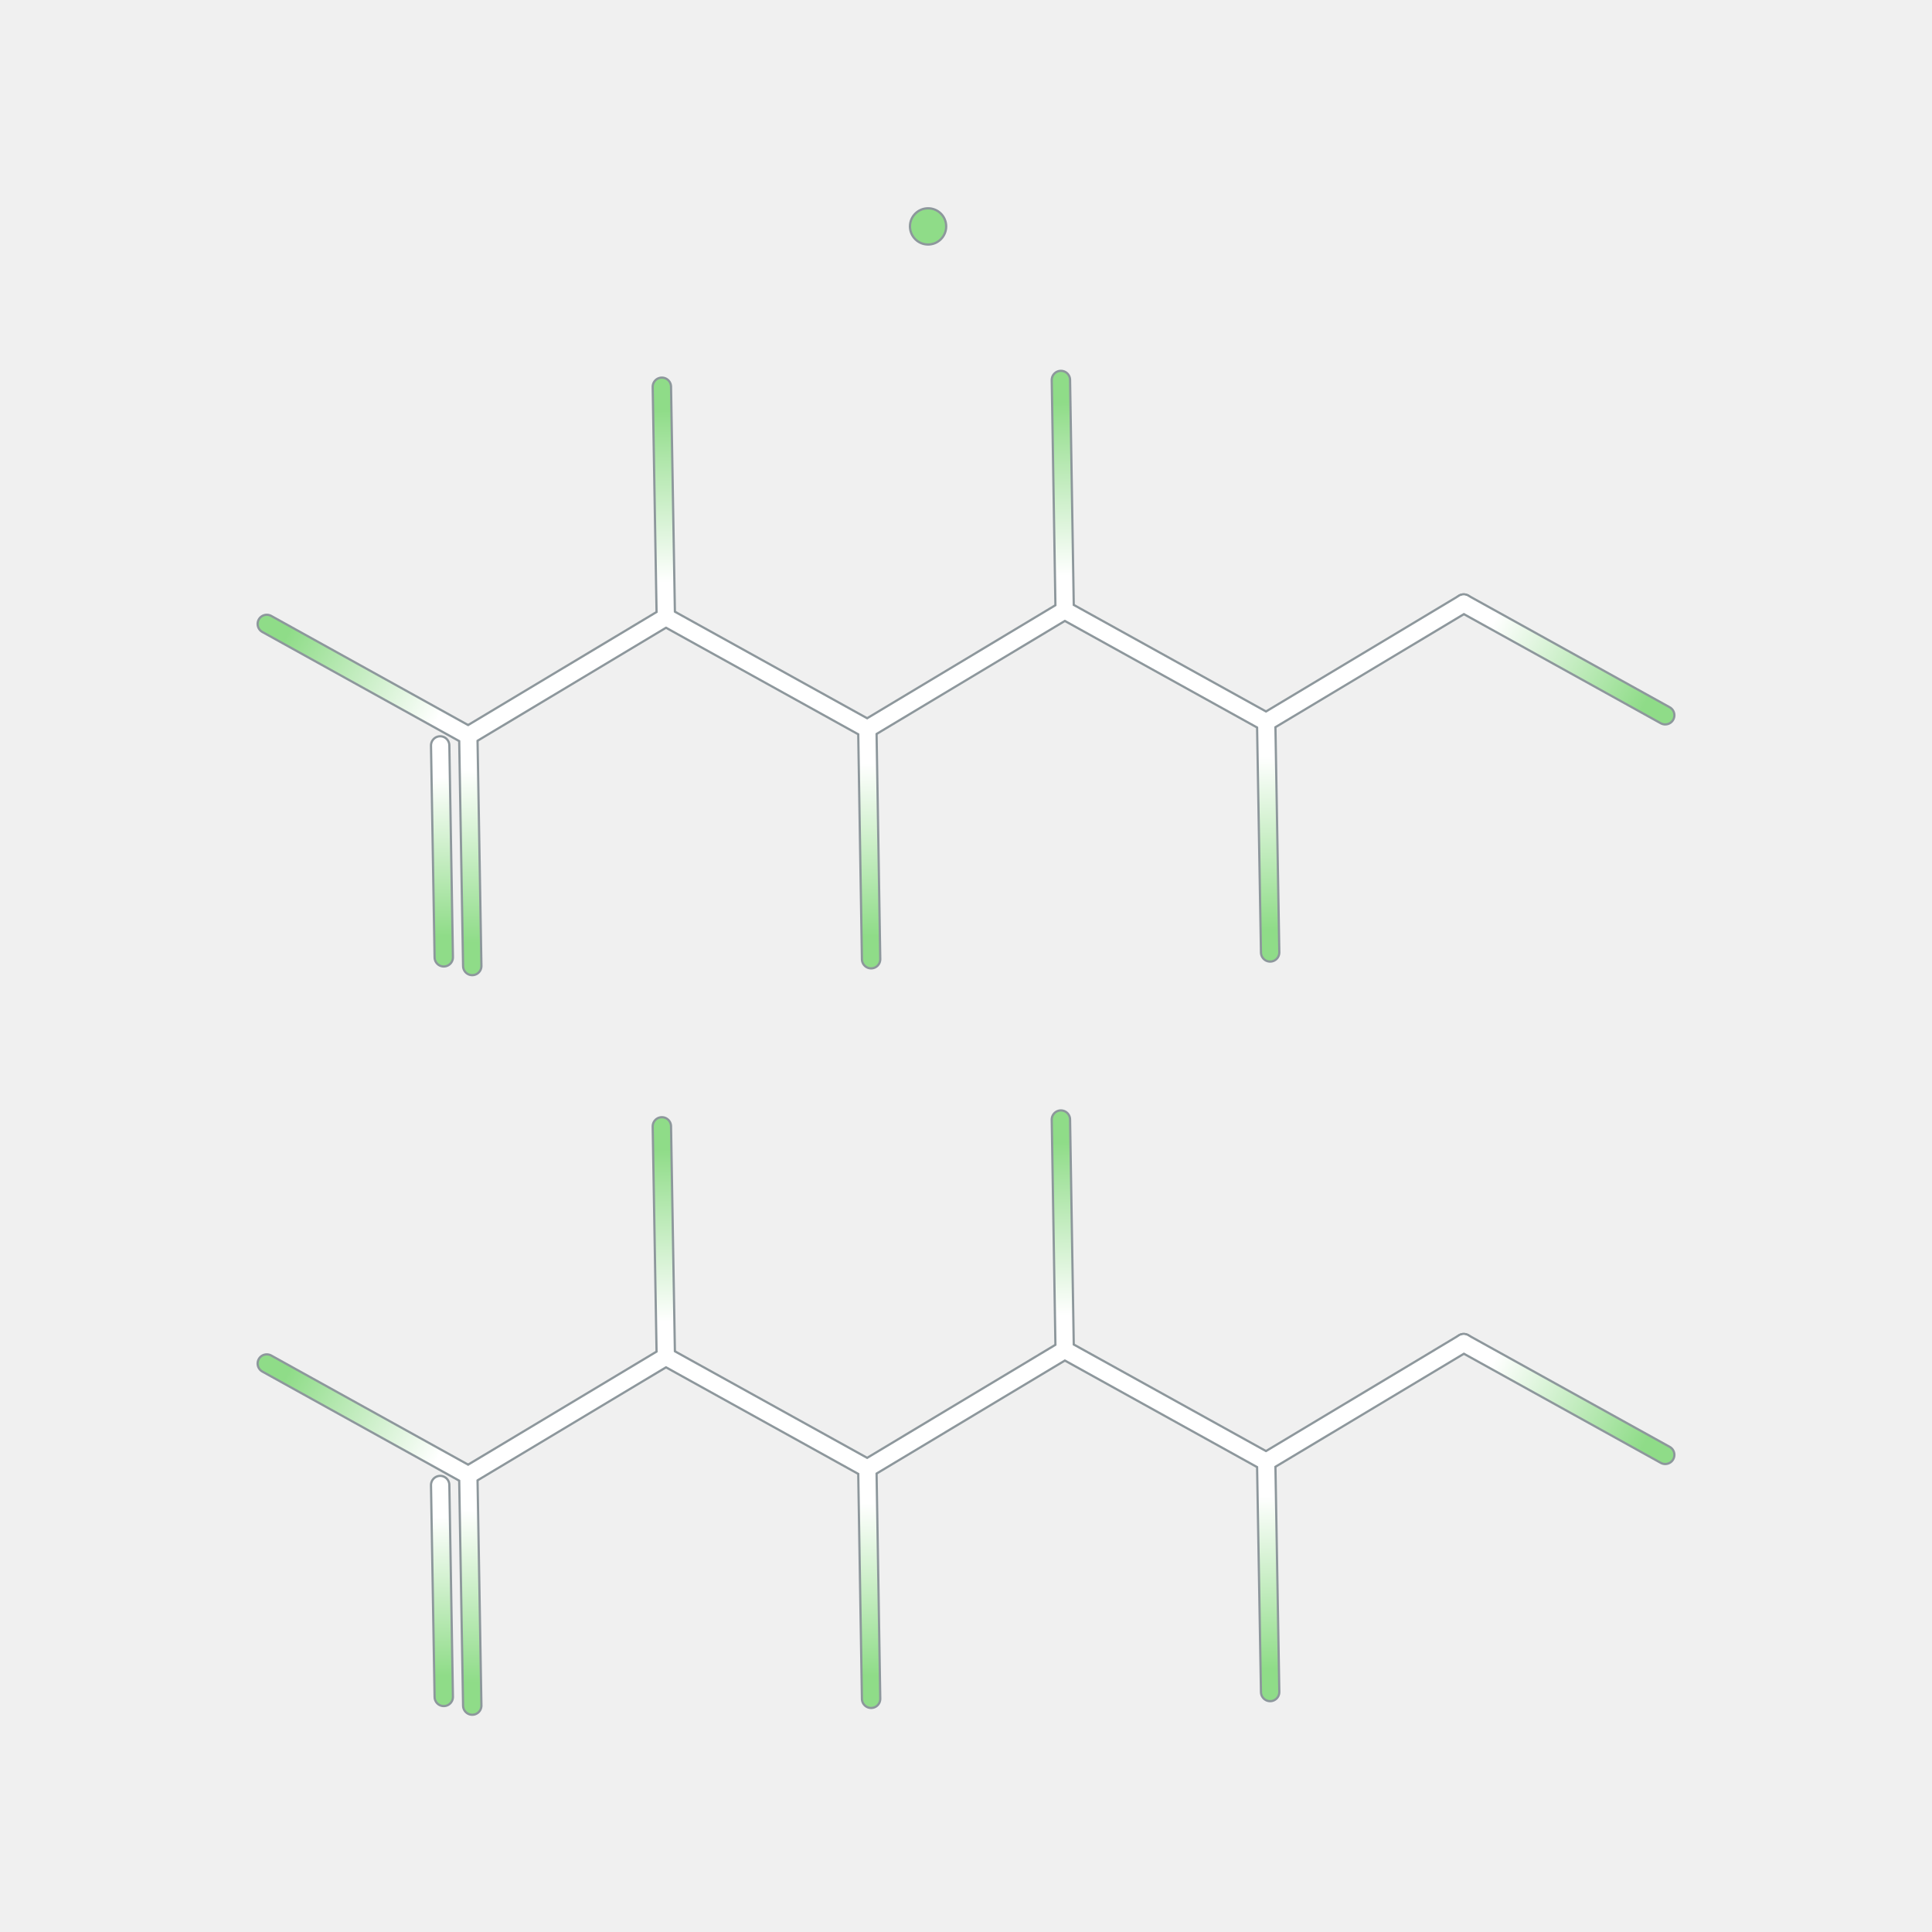
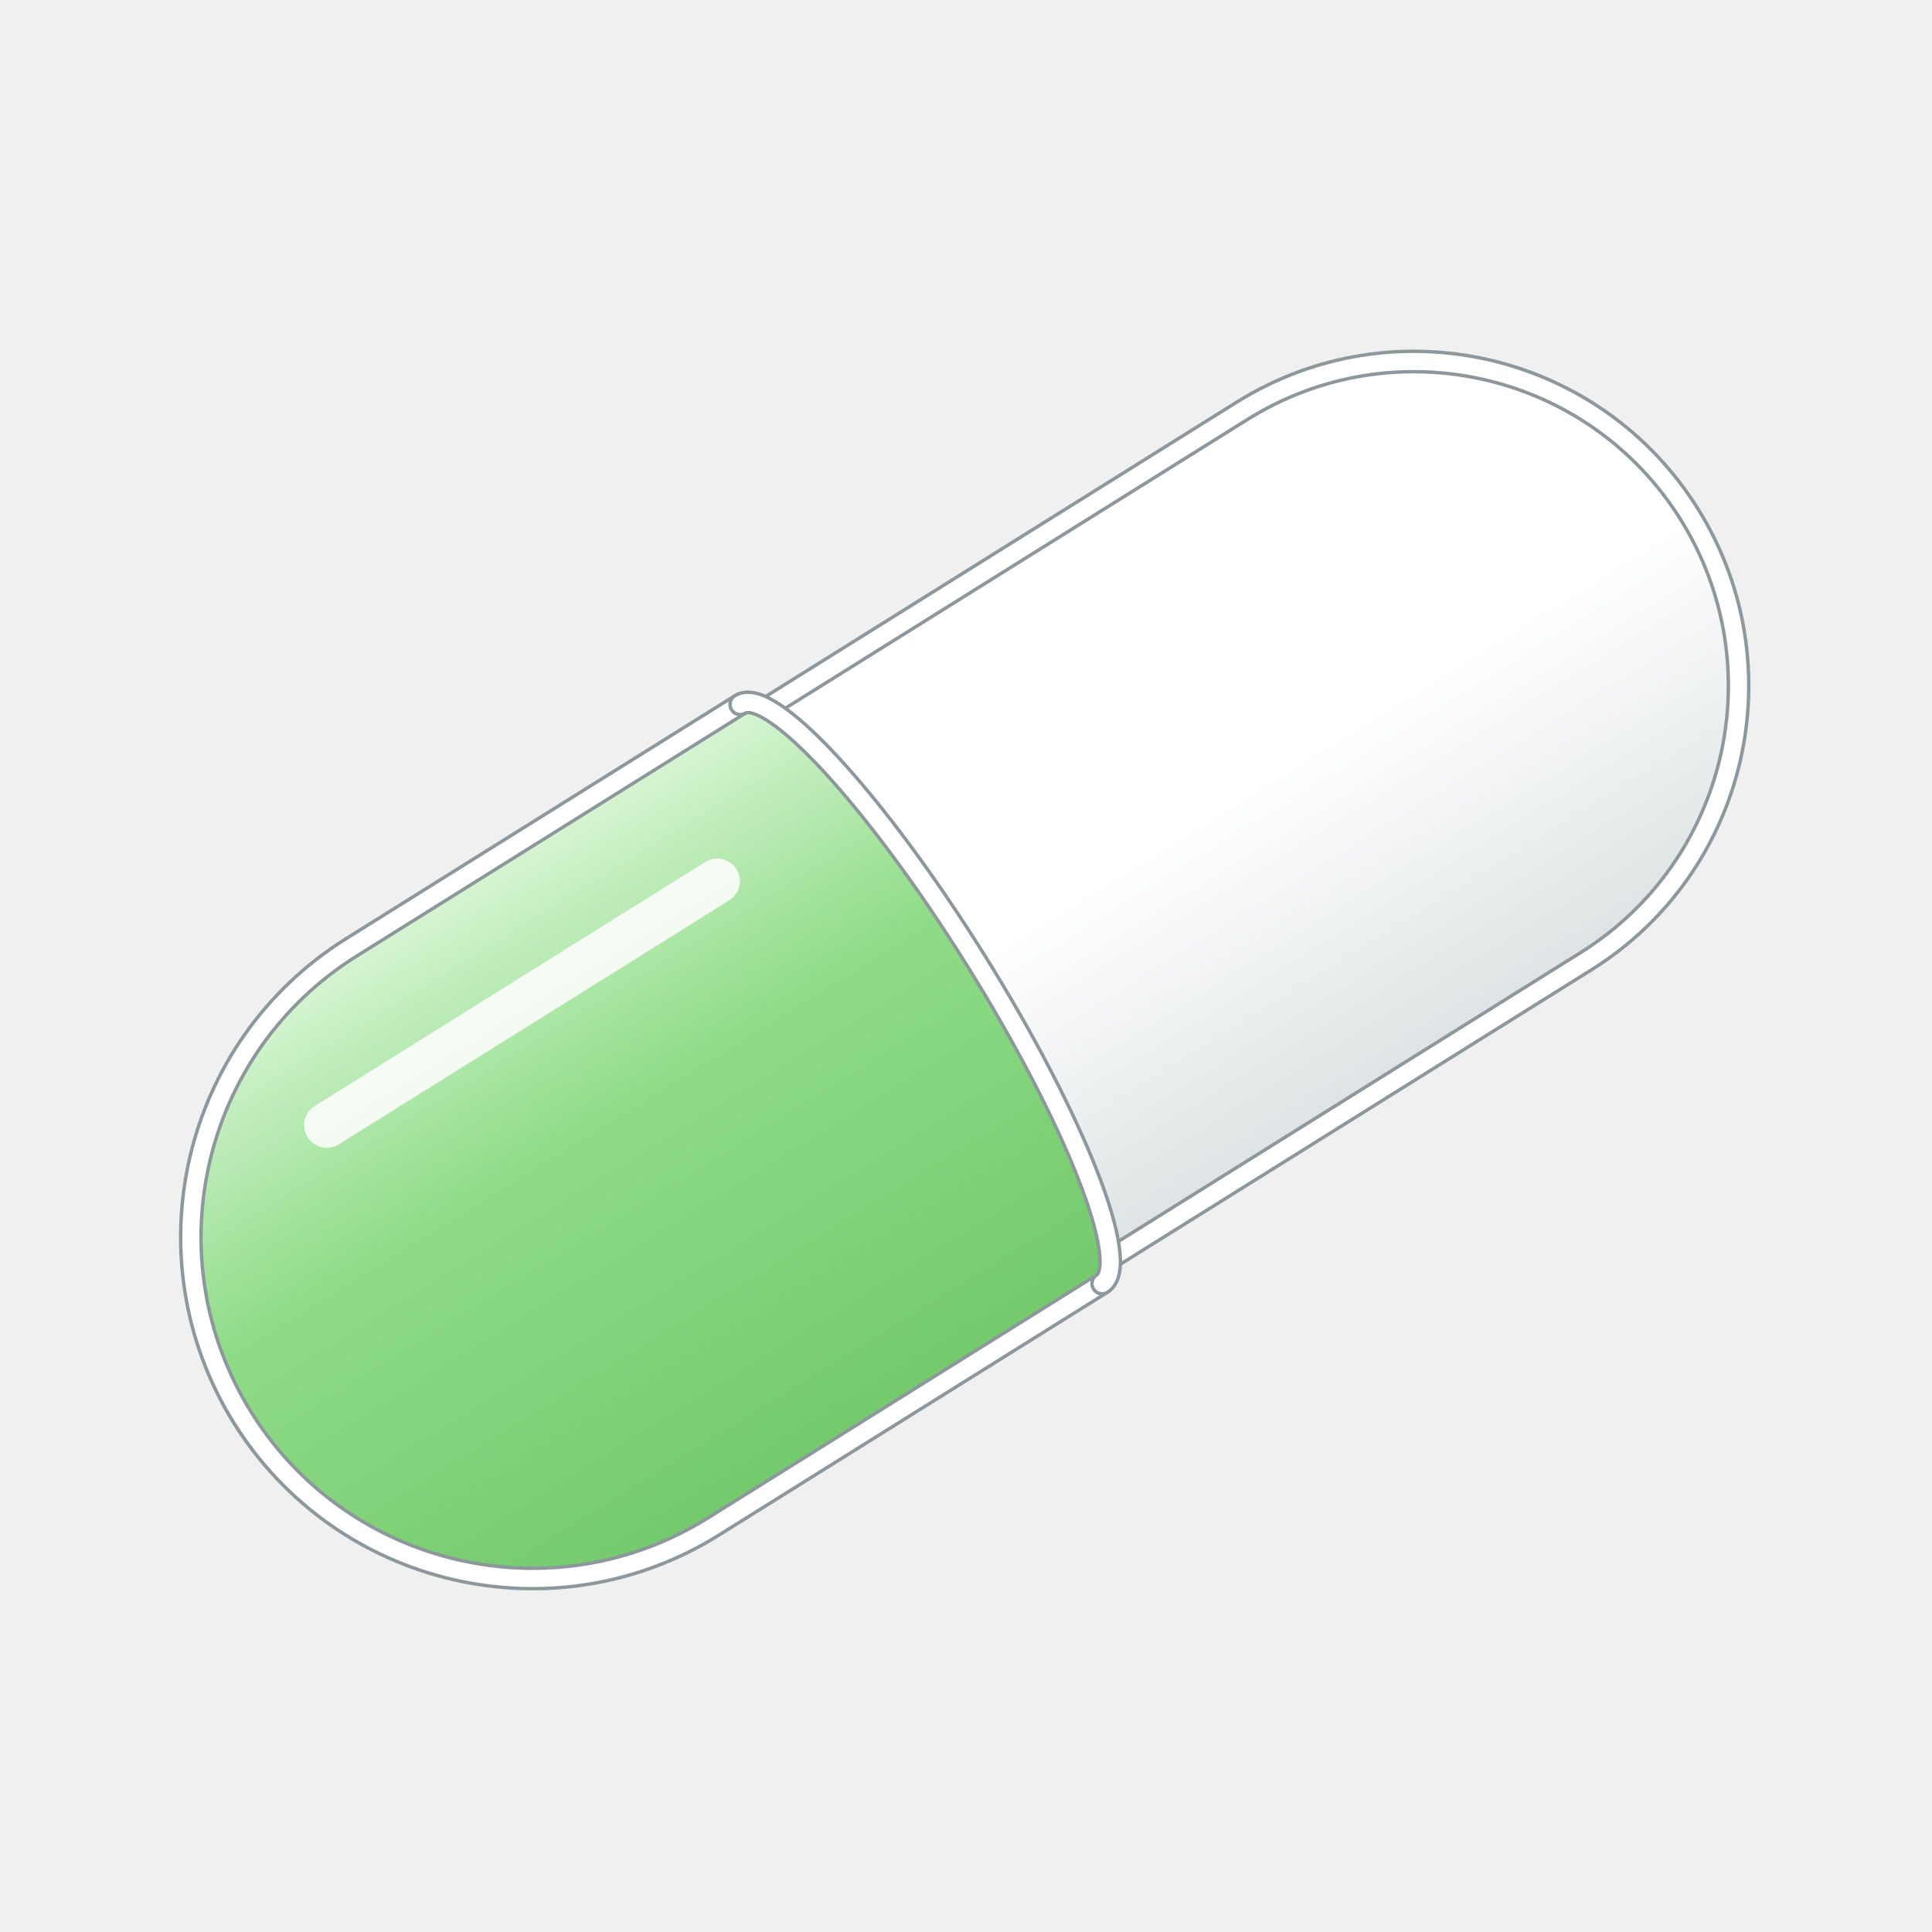
<svg xmlns="http://www.w3.org/2000/svg" viewBox="0 0 1024 1024" width="1024" height="1024">
  <defs>
-     <linearGradient id="b5" gradientUnits="userSpaceOnUse" x1="248.2" y1="781.9" x2="250.3" y2="904.0">
+     <linearGradient id="body" x1="0" y1="0" x2="0" y2="1">
      <stop offset="0" stop-color="#ffffff" />
-       <stop offset=".15" stop-color="#ffffff" />
-       <stop offset=".9" stop-color="#8fdc88" />
-       <stop offset="1" stop-color="#8fdc88" />
+       <stop offset=".5" stop-color="#ffffff" />
+       <stop offset="1" stop-color="#dde3e4" />
    </linearGradient>
-     <linearGradient id="b6" gradientUnits="userSpaceOnUse" x1="233.3" y1="787.1" x2="235.2" y2="899.4">
-       <stop offset="0" stop-color="#ffffff" />
-       <stop offset=".15" stop-color="#ffffff" />
-       <stop offset=".9" stop-color="#8fdc88" />
-       <stop offset="1" stop-color="#8fdc88" />
-     </linearGradient>
-     <linearGradient id="b7" gradientUnits="userSpaceOnUse" x1="248.2" y1="781.9" x2="141.4" y2="722.7">
-       <stop offset="0" stop-color="#ffffff" />
-       <stop offset=".15" stop-color="#ffffff" />
-       <stop offset=".9" stop-color="#8fdc88" />
-       <stop offset="1" stop-color="#8fdc88" />
-     </linearGradient>
-     <linearGradient id="b8" gradientUnits="userSpaceOnUse" x1="352.9" y1="719.1" x2="350.8" y2="597.0">
-       <stop offset="0" stop-color="#ffffff" />
-       <stop offset=".15" stop-color="#ffffff" />
-       <stop offset=".9" stop-color="#8fdc88" />
-       <stop offset="1" stop-color="#8fdc88" />
-     </linearGradient>
-     <linearGradient id="b9" gradientUnits="userSpaceOnUse" x1="459.7" y1="778.3" x2="461.7" y2="900.4">
-       <stop offset="0" stop-color="#ffffff" />
-       <stop offset=".15" stop-color="#ffffff" />
-       <stop offset=".9" stop-color="#8fdc88" />
-       <stop offset="1" stop-color="#8fdc88" />
-     </linearGradient>
-     <linearGradient id="b10" gradientUnits="userSpaceOnUse" x1="564.3" y1="715.5" x2="562.3" y2="593.4">
-       <stop offset="0" stop-color="#ffffff" />
-       <stop offset=".15" stop-color="#ffffff" />
-       <stop offset=".9" stop-color="#8fdc88" />
-       <stop offset="1" stop-color="#8fdc88" />
-     </linearGradient>
-     <linearGradient id="b11" gradientUnits="userSpaceOnUse" x1="671.1" y1="774.7" x2="673.2" y2="896.8">
-       <stop offset="0" stop-color="#ffffff" />
-       <stop offset=".15" stop-color="#ffffff" />
-       <stop offset=".9" stop-color="#8fdc88" />
-       <stop offset="1" stop-color="#8fdc88" />
-     </linearGradient>
-     <linearGradient id="b12" gradientUnits="userSpaceOnUse" x1="775.8" y1="711.9" x2="882.6" y2="771.1">
-       <stop offset="0" stop-color="#ffffff" />
-       <stop offset=".15" stop-color="#ffffff" />
-       <stop offset=".9" stop-color="#8fdc88" />
-       <stop offset="1" stop-color="#8fdc88" />
-     </linearGradient>
-     <linearGradient id="b18" gradientUnits="userSpaceOnUse" x1="248.2" y1="389.9" x2="250.3" y2="512.0">
-       <stop offset="0" stop-color="#ffffff" />
-       <stop offset=".15" stop-color="#ffffff" />
-       <stop offset=".9" stop-color="#8fdc88" />
-       <stop offset="1" stop-color="#8fdc88" />
-     </linearGradient>
-     <linearGradient id="b19" gradientUnits="userSpaceOnUse" x1="233.3" y1="395.1" x2="235.2" y2="507.4">
-       <stop offset="0" stop-color="#ffffff" />
-       <stop offset=".15" stop-color="#ffffff" />
-       <stop offset=".9" stop-color="#8fdc88" />
-       <stop offset="1" stop-color="#8fdc88" />
-     </linearGradient>
-     <linearGradient id="b20" gradientUnits="userSpaceOnUse" x1="248.2" y1="389.9" x2="141.4" y2="330.7">
-       <stop offset="0" stop-color="#ffffff" />
-       <stop offset=".15" stop-color="#ffffff" />
-       <stop offset=".9" stop-color="#8fdc88" />
-       <stop offset="1" stop-color="#8fdc88" />
-     </linearGradient>
-     <linearGradient id="b21" gradientUnits="userSpaceOnUse" x1="352.9" y1="327.1" x2="350.8" y2="205.0">
-       <stop offset="0" stop-color="#ffffff" />
-       <stop offset=".15" stop-color="#ffffff" />
-       <stop offset=".9" stop-color="#8fdc88" />
-       <stop offset="1" stop-color="#8fdc88" />
-     </linearGradient>
-     <linearGradient id="b22" gradientUnits="userSpaceOnUse" x1="459.7" y1="386.3" x2="461.7" y2="508.4">
-       <stop offset="0" stop-color="#ffffff" />
-       <stop offset=".15" stop-color="#ffffff" />
-       <stop offset=".9" stop-color="#8fdc88" />
-       <stop offset="1" stop-color="#8fdc88" />
-     </linearGradient>
-     <linearGradient id="b23" gradientUnits="userSpaceOnUse" x1="564.3" y1="323.5" x2="562.3" y2="201.4">
-       <stop offset="0" stop-color="#ffffff" />
-       <stop offset=".15" stop-color="#ffffff" />
-       <stop offset=".9" stop-color="#8fdc88" />
-       <stop offset="1" stop-color="#8fdc88" />
-     </linearGradient>
-     <linearGradient id="b24" gradientUnits="userSpaceOnUse" x1="671.1" y1="382.7" x2="673.2" y2="504.8">
-       <stop offset="0" stop-color="#ffffff" />
-       <stop offset=".15" stop-color="#ffffff" />
-       <stop offset=".9" stop-color="#8fdc88" />
-       <stop offset="1" stop-color="#8fdc88" />
-     </linearGradient>
-     <linearGradient id="b25" gradientUnits="userSpaceOnUse" x1="775.8" y1="319.9" x2="882.6" y2="379.1">
-       <stop offset="0" stop-color="#ffffff" />
-       <stop offset=".15" stop-color="#ffffff" />
-       <stop offset=".9" stop-color="#8fdc88" />
-       <stop offset="1" stop-color="#8fdc88" />
+     <linearGradient id="cap" x1="0" y1="0" x2="0" y2="1">
+       <stop offset="0" stop-color="#d8f5d4" />
+       <stop offset=".4" stop-color="#8fdc88" />
+       <stop offset="1" stop-color="#74c96d" />
    </linearGradient>
  </defs>
-   <line x1="775.8" y1="711.9" x2="671.1" y2="774.7" stroke="#8d979c" stroke-width="10.9" stroke-linecap="round" />
-   <line x1="671.1" y1="774.7" x2="564.3" y2="715.5" stroke="#8d979c" stroke-width="10.9" stroke-linecap="round" />
-   <line x1="564.3" y1="715.5" x2="459.7" y2="778.3" stroke="#8d979c" stroke-width="10.9" stroke-linecap="round" />
-   <line x1="459.7" y1="778.3" x2="352.9" y2="719.1" stroke="#8d979c" stroke-width="10.9" stroke-linecap="round" />
-   <line x1="352.9" y1="719.1" x2="248.2" y2="781.9" stroke="#8d979c" stroke-width="10.9" stroke-linecap="round" />
-   <line x1="248.2" y1="781.9" x2="250.3" y2="904.0" stroke="#8d979c" stroke-width="10.9" stroke-linecap="round" />
-   <line x1="233.3" y1="787.1" x2="235.2" y2="899.4" stroke="#8d979c" stroke-width="10.9" stroke-linecap="round" />
-   <line x1="248.2" y1="781.9" x2="141.4" y2="722.7" stroke="#8d979c" stroke-width="10.9" stroke-linecap="round" />
-   <line x1="352.9" y1="719.1" x2="350.8" y2="597.0" stroke="#8d979c" stroke-width="10.9" stroke-linecap="round" />
-   <line x1="459.7" y1="778.3" x2="461.7" y2="900.4" stroke="#8d979c" stroke-width="10.9" stroke-linecap="round" />
-   <line x1="564.3" y1="715.5" x2="562.3" y2="593.4" stroke="#8d979c" stroke-width="10.9" stroke-linecap="round" />
-   <line x1="671.1" y1="774.7" x2="673.2" y2="896.8" stroke="#8d979c" stroke-width="10.9" stroke-linecap="round" />
-   <line x1="775.8" y1="711.9" x2="882.6" y2="771.1" stroke="#8d979c" stroke-width="10.9" stroke-linecap="round" />
-   <line x1="775.8" y1="319.9" x2="671.1" y2="382.7" stroke="#8d979c" stroke-width="10.9" stroke-linecap="round" />
-   <line x1="671.1" y1="382.7" x2="564.3" y2="323.5" stroke="#8d979c" stroke-width="10.9" stroke-linecap="round" />
-   <line x1="564.3" y1="323.5" x2="459.7" y2="386.3" stroke="#8d979c" stroke-width="10.9" stroke-linecap="round" />
-   <line x1="459.7" y1="386.3" x2="352.9" y2="327.1" stroke="#8d979c" stroke-width="10.9" stroke-linecap="round" />
-   <line x1="352.9" y1="327.1" x2="248.2" y2="389.9" stroke="#8d979c" stroke-width="10.9" stroke-linecap="round" />
-   <line x1="248.2" y1="389.9" x2="250.3" y2="512.0" stroke="#8d979c" stroke-width="10.9" stroke-linecap="round" />
-   <line x1="233.3" y1="395.1" x2="235.2" y2="507.4" stroke="#8d979c" stroke-width="10.9" stroke-linecap="round" />
-   <line x1="248.2" y1="389.9" x2="141.4" y2="330.7" stroke="#8d979c" stroke-width="10.9" stroke-linecap="round" />
-   <line x1="352.9" y1="327.1" x2="350.8" y2="205.0" stroke="#8d979c" stroke-width="10.9" stroke-linecap="round" />
-   <line x1="459.7" y1="386.3" x2="461.7" y2="508.4" stroke="#8d979c" stroke-width="10.9" stroke-linecap="round" />
-   <line x1="564.3" y1="323.5" x2="562.3" y2="201.4" stroke="#8d979c" stroke-width="10.9" stroke-linecap="round" />
-   <line x1="671.1" y1="382.7" x2="673.2" y2="504.8" stroke="#8d979c" stroke-width="10.9" stroke-linecap="round" />
-   <line x1="775.8" y1="319.9" x2="882.6" y2="379.1" stroke="#8d979c" stroke-width="10.9" stroke-linecap="round" />
-   <circle cx="491.9" cy="120.0" r="10.2" fill="#8d979c" />
-   <line x1="775.8" y1="711.9" x2="671.1" y2="774.7" stroke="#ffffff" stroke-width="8.547" stroke-linecap="round" />
-   <line x1="671.1" y1="774.7" x2="564.3" y2="715.5" stroke="#ffffff" stroke-width="8.547" stroke-linecap="round" />
-   <line x1="564.3" y1="715.5" x2="459.7" y2="778.3" stroke="#ffffff" stroke-width="8.547" stroke-linecap="round" />
-   <line x1="459.7" y1="778.3" x2="352.9" y2="719.1" stroke="#ffffff" stroke-width="8.547" stroke-linecap="round" />
-   <line x1="352.9" y1="719.1" x2="248.2" y2="781.9" stroke="#ffffff" stroke-width="8.547" stroke-linecap="round" />
-   <line x1="775.8" y1="319.9" x2="671.1" y2="382.7" stroke="#ffffff" stroke-width="8.547" stroke-linecap="round" />
-   <line x1="671.1" y1="382.7" x2="564.3" y2="323.5" stroke="#ffffff" stroke-width="8.547" stroke-linecap="round" />
-   <line x1="564.3" y1="323.5" x2="459.7" y2="386.3" stroke="#ffffff" stroke-width="8.547" stroke-linecap="round" />
-   <line x1="459.7" y1="386.3" x2="352.9" y2="327.1" stroke="#ffffff" stroke-width="8.547" stroke-linecap="round" />
-   <line x1="352.9" y1="327.1" x2="248.2" y2="389.9" stroke="#ffffff" stroke-width="8.547" stroke-linecap="round" />
-   <circle cx="491.9" cy="120.0" r="9.0" fill="#8fdc88" />
-   <line x1="248.2" y1="781.9" x2="250.3" y2="904.0" stroke="url(#b5)" stroke-width="8.547" stroke-linecap="round" />
-   <line x1="233.3" y1="787.1" x2="235.2" y2="899.4" stroke="url(#b6)" stroke-width="8.547" stroke-linecap="round" />
-   <line x1="248.2" y1="781.9" x2="141.4" y2="722.7" stroke="url(#b7)" stroke-width="8.547" stroke-linecap="round" />
-   <line x1="352.9" y1="719.1" x2="350.8" y2="597.0" stroke="url(#b8)" stroke-width="8.547" stroke-linecap="round" />
-   <line x1="459.7" y1="778.3" x2="461.7" y2="900.4" stroke="url(#b9)" stroke-width="8.547" stroke-linecap="round" />
-   <line x1="564.3" y1="715.5" x2="562.3" y2="593.4" stroke="url(#b10)" stroke-width="8.547" stroke-linecap="round" />
-   <line x1="671.1" y1="774.7" x2="673.2" y2="896.8" stroke="url(#b11)" stroke-width="8.547" stroke-linecap="round" />
-   <line x1="775.8" y1="711.9" x2="882.6" y2="771.1" stroke="url(#b12)" stroke-width="8.547" stroke-linecap="round" />
-   <line x1="248.2" y1="389.9" x2="250.3" y2="512.0" stroke="url(#b18)" stroke-width="8.547" stroke-linecap="round" />
-   <line x1="233.3" y1="395.1" x2="235.2" y2="507.4" stroke="url(#b19)" stroke-width="8.547" stroke-linecap="round" />
-   <line x1="248.2" y1="389.9" x2="141.4" y2="330.7" stroke="url(#b20)" stroke-width="8.547" stroke-linecap="round" />
-   <line x1="352.9" y1="327.1" x2="350.8" y2="205.0" stroke="url(#b21)" stroke-width="8.547" stroke-linecap="round" />
-   <line x1="459.7" y1="386.3" x2="461.7" y2="508.4" stroke="url(#b22)" stroke-width="8.547" stroke-linecap="round" />
-   <line x1="564.3" y1="323.5" x2="562.3" y2="201.4" stroke="url(#b23)" stroke-width="8.547" stroke-linecap="round" />
-   <line x1="671.1" y1="382.7" x2="673.2" y2="504.8" stroke="url(#b24)" stroke-width="8.547" stroke-linecap="round" />
-   <line x1="775.8" y1="319.9" x2="882.6" y2="379.1" stroke="url(#b25)" stroke-width="8.547" stroke-linecap="round" />
+   <g transform="translate(512 512) rotate(-32)">
+     <path d="M -280,-172 L 280,-172 A 172 172 0 0 1 280,172 L -280,172 A 172 172 0 0 1 -280,-172 Z" fill="url(#body)" />
+     <path d="M -280,-172 L 280,-172 A 172 172 0 0 1 280,172 L -280,172 A 172 172 0 0 1 -280,-172 Z" fill="none" stroke="#8d979c" stroke-width="12.6" stroke-linecap="round" stroke-linejoin="round" />
+     <path d="M -280,-172 L 280,-172 A 172 172 0 0 1 280,172 L -280,172 A 172 172 0 0 1 -280,-172 Z" fill="none" stroke="#ffffff" stroke-width="9.0" stroke-linecap="round" stroke-linejoin="round" />
+     <path d="M -28,-181 L -271,-181 A 181 181 0 0 0 -271,181 L -28,181 A 34 181 0 0 0 -28,-181 Z" fill="url(#cap)" />
+     <line x1="-332" y1="-108" x2="-88" y2="-108" stroke="#ffffff" stroke-opacity="0.85" stroke-width="24" stroke-linecap="round" />
+     <path d="M -28,-181 L -271,-181 A 181 181 0 0 0 -271,181 L -28,181" fill="none" stroke="#8d979c" stroke-width="12.6" stroke-linecap="round" stroke-linejoin="round" />
+     <path d="M -28,-181 L -271,-181 A 181 181 0 0 0 -271,181 L -28,181" fill="none" stroke="#ffffff" stroke-width="9.0" stroke-linecap="round" stroke-linejoin="round" />
+     <path d="M -28,-181 A 34 181 0 0 1 -28,181" fill="none" stroke="#8d979c" stroke-width="12.6" stroke-linecap="round" stroke-linejoin="round" />
+     <path d="M -28,-181 A 34 181 0 0 1 -28,181" fill="none" stroke="#ffffff" stroke-width="9.0" stroke-linecap="round" stroke-linejoin="round" />
+   </g>
</svg>
